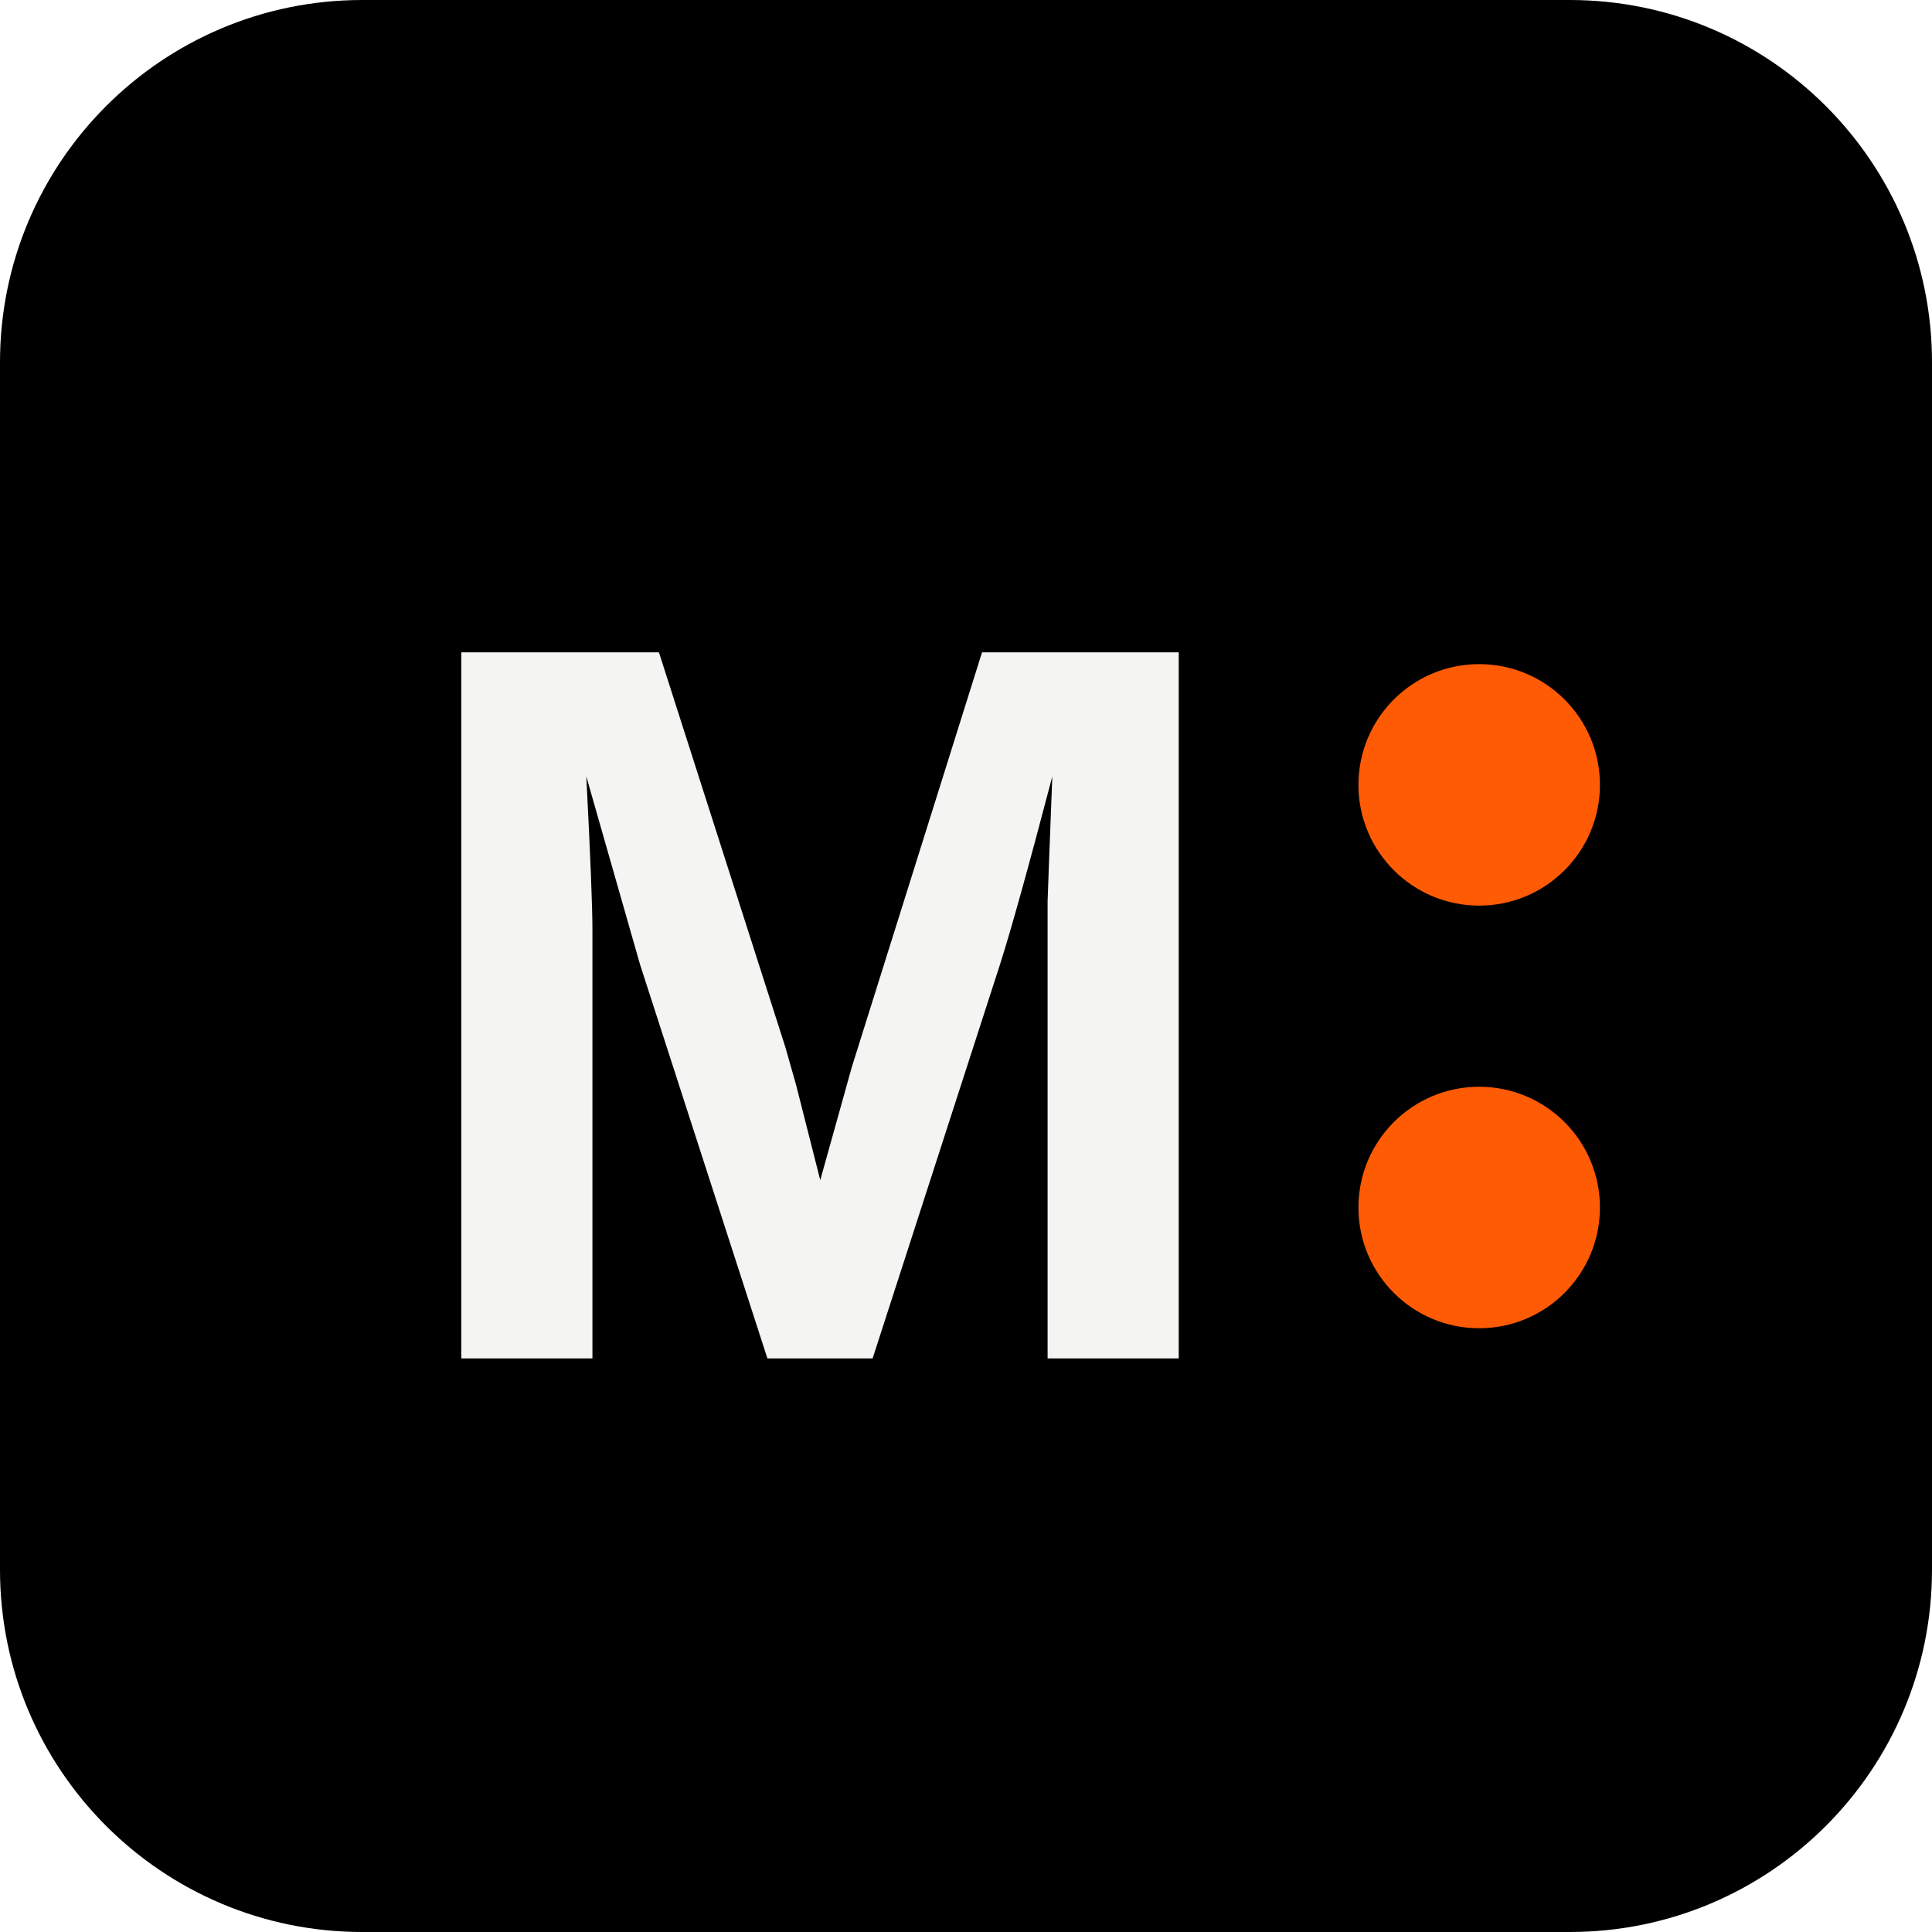
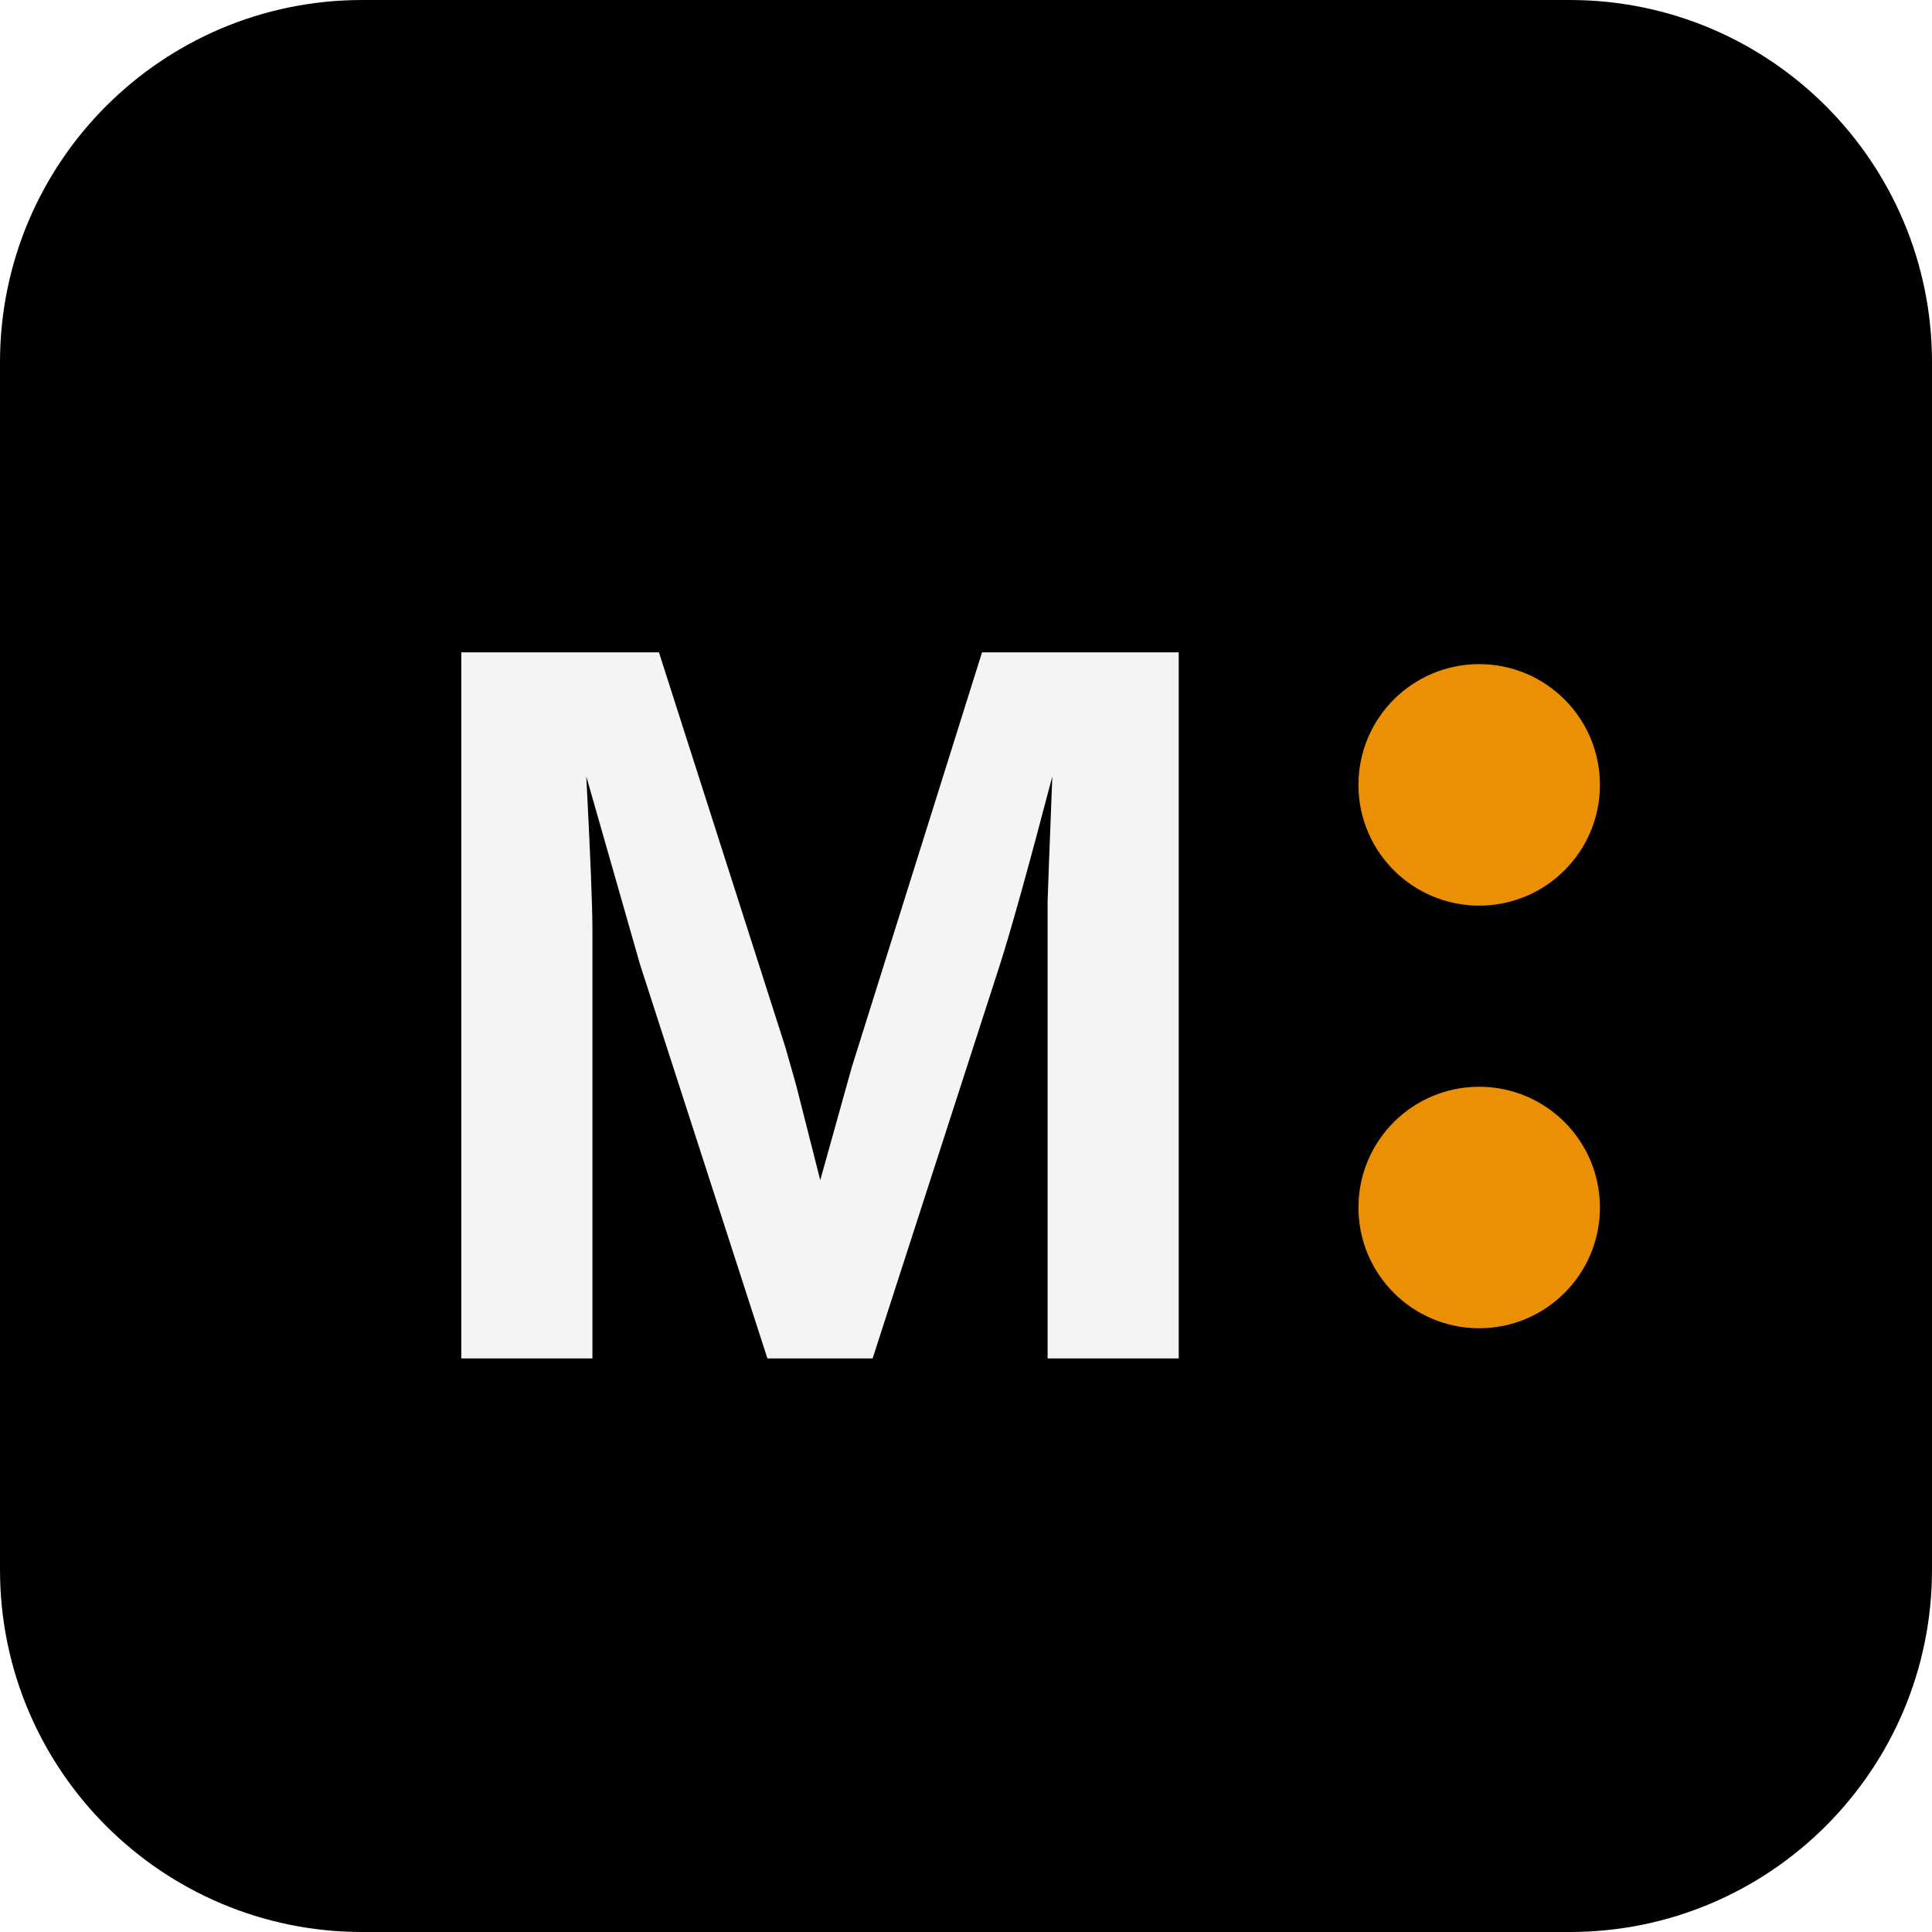
<svg xmlns="http://www.w3.org/2000/svg" viewBox="0 0 64 64">
  <rect width="64" height="64" rx="12" fill="#000" />
  <text x="13" y="45" font-family="Arial, Helvetica, sans-serif" font-weight="700" font-size="34" fill="#f4f4f2">M</text>
-   <circle cx="49" cy="26" r="4" fill="#ff5b04" />
-   <circle cx="49" cy="40" r="4" fill="#ff5b04" />
+   <circle cx="49" cy="26" r="4" fill="#eb9004" />
+   <circle cx="49" cy="40" r="4" fill="#eb9004" />
</svg>
